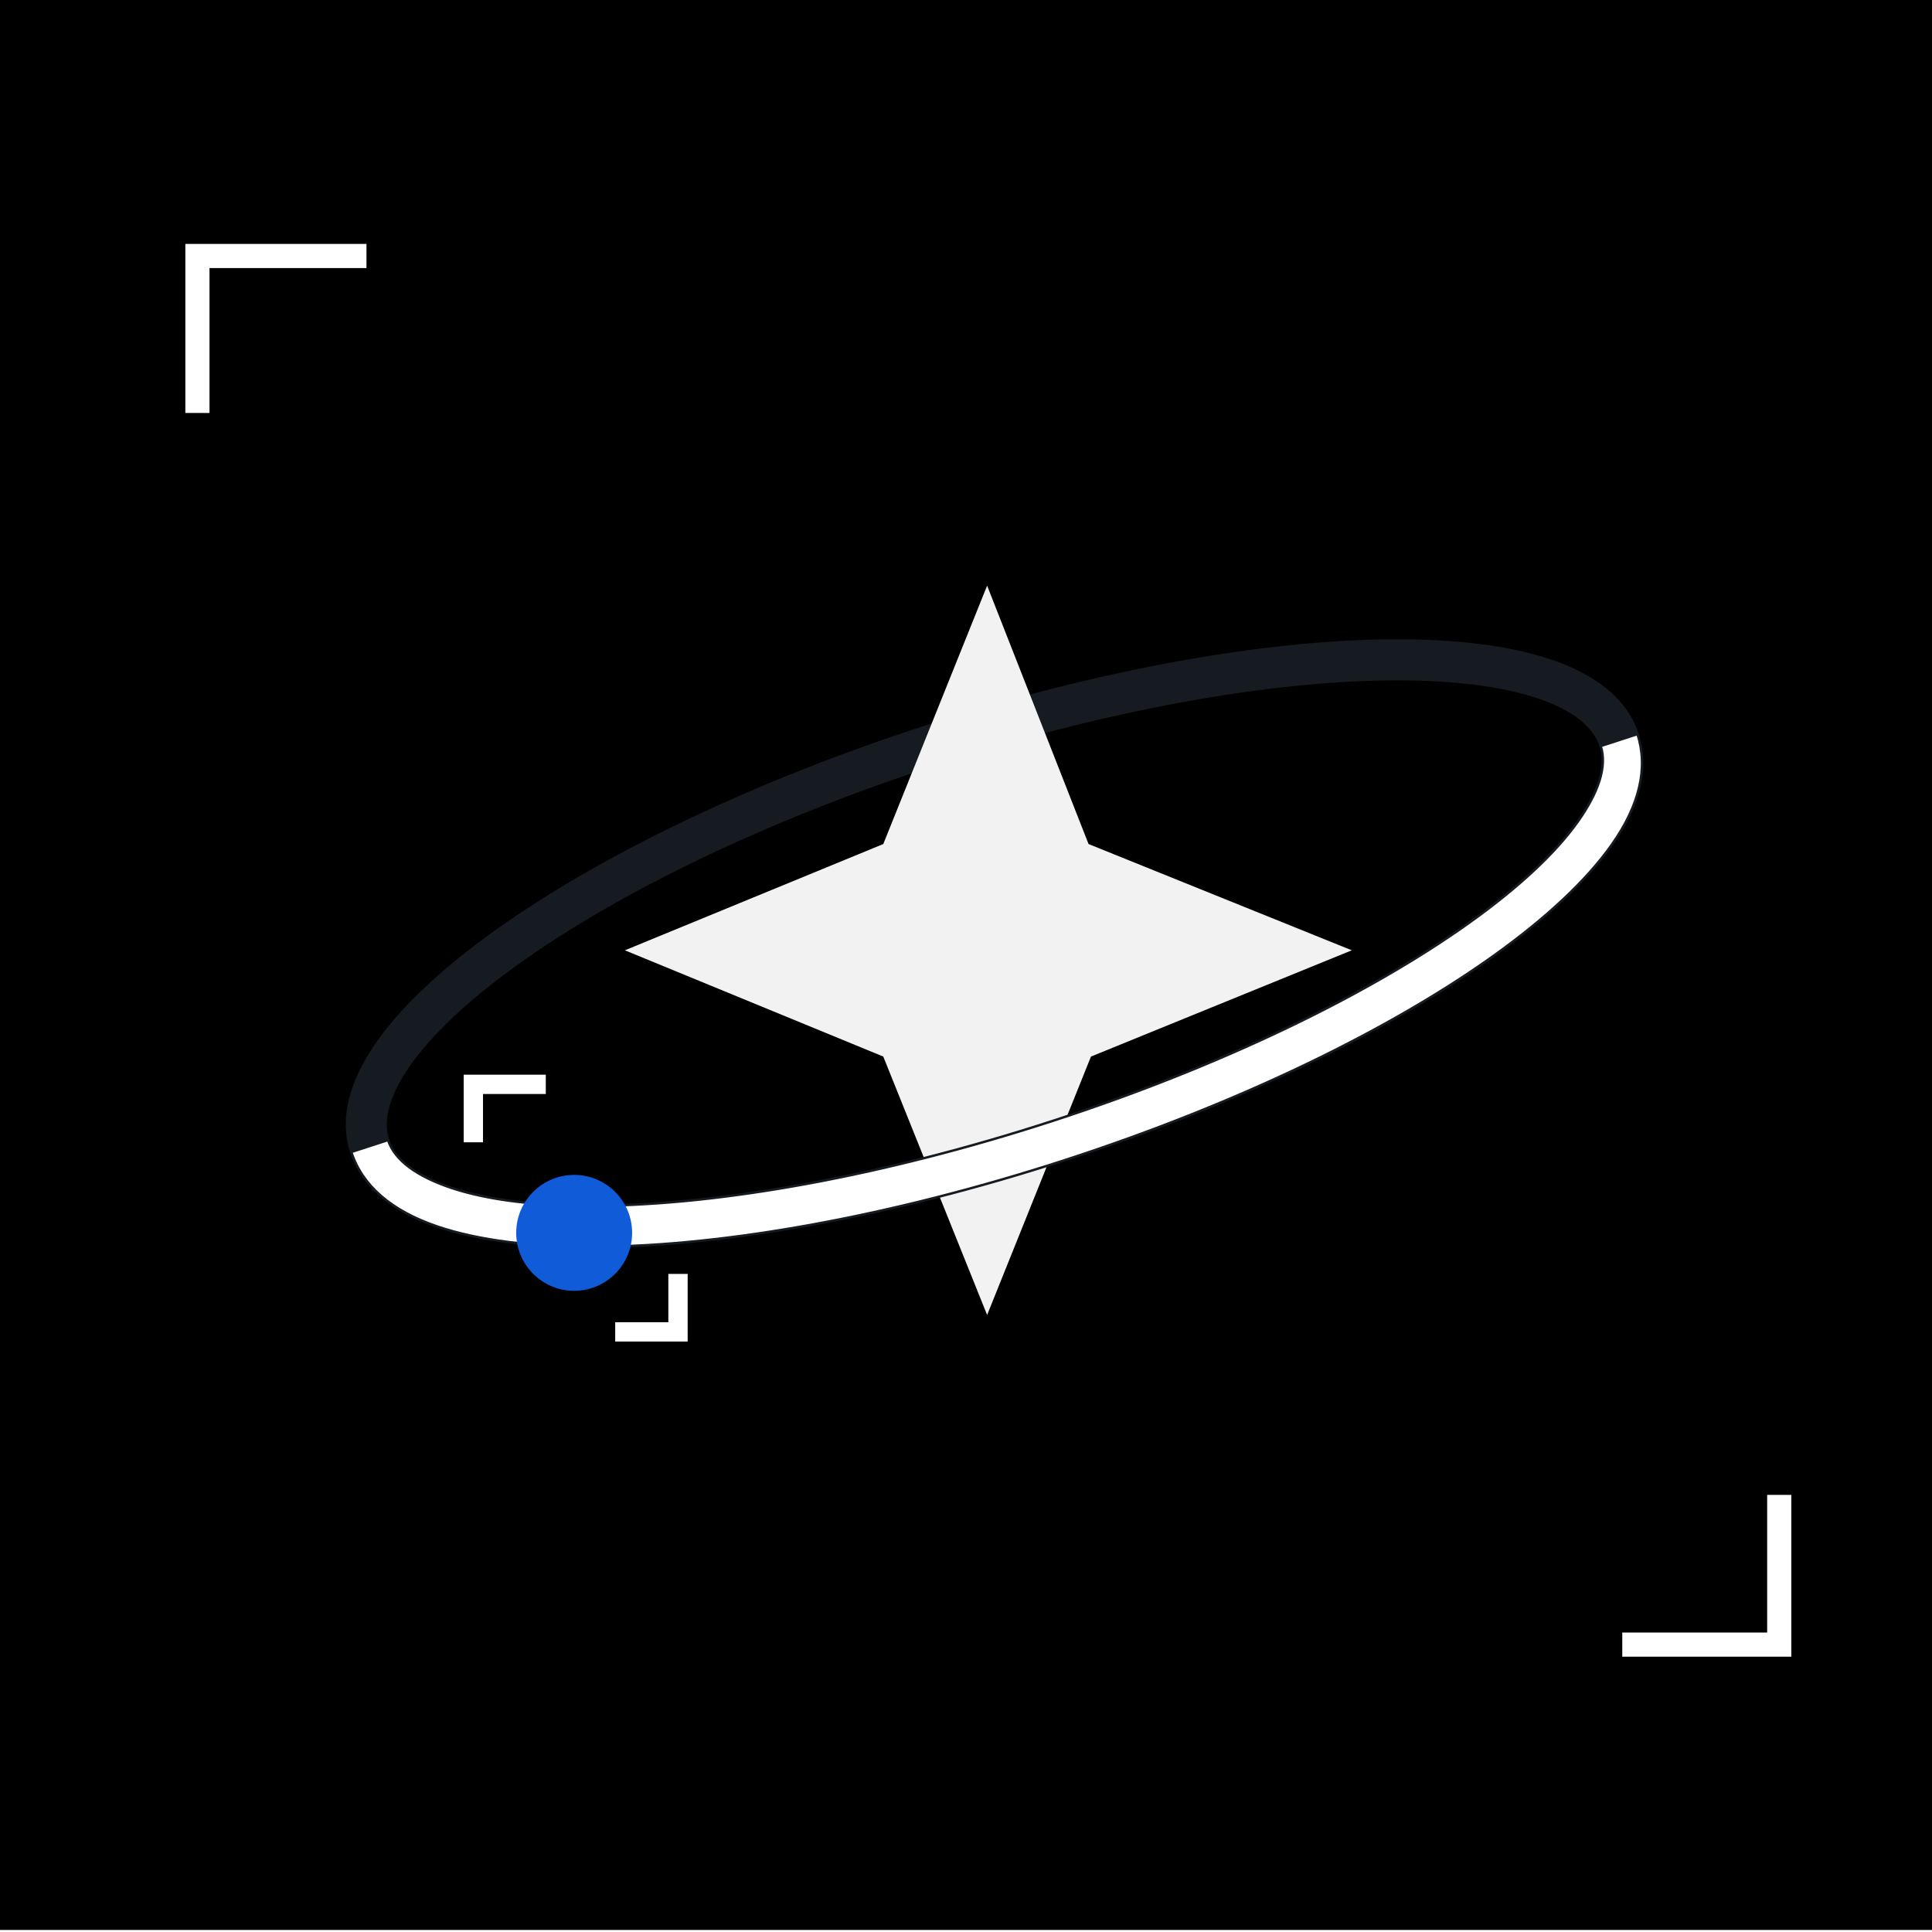
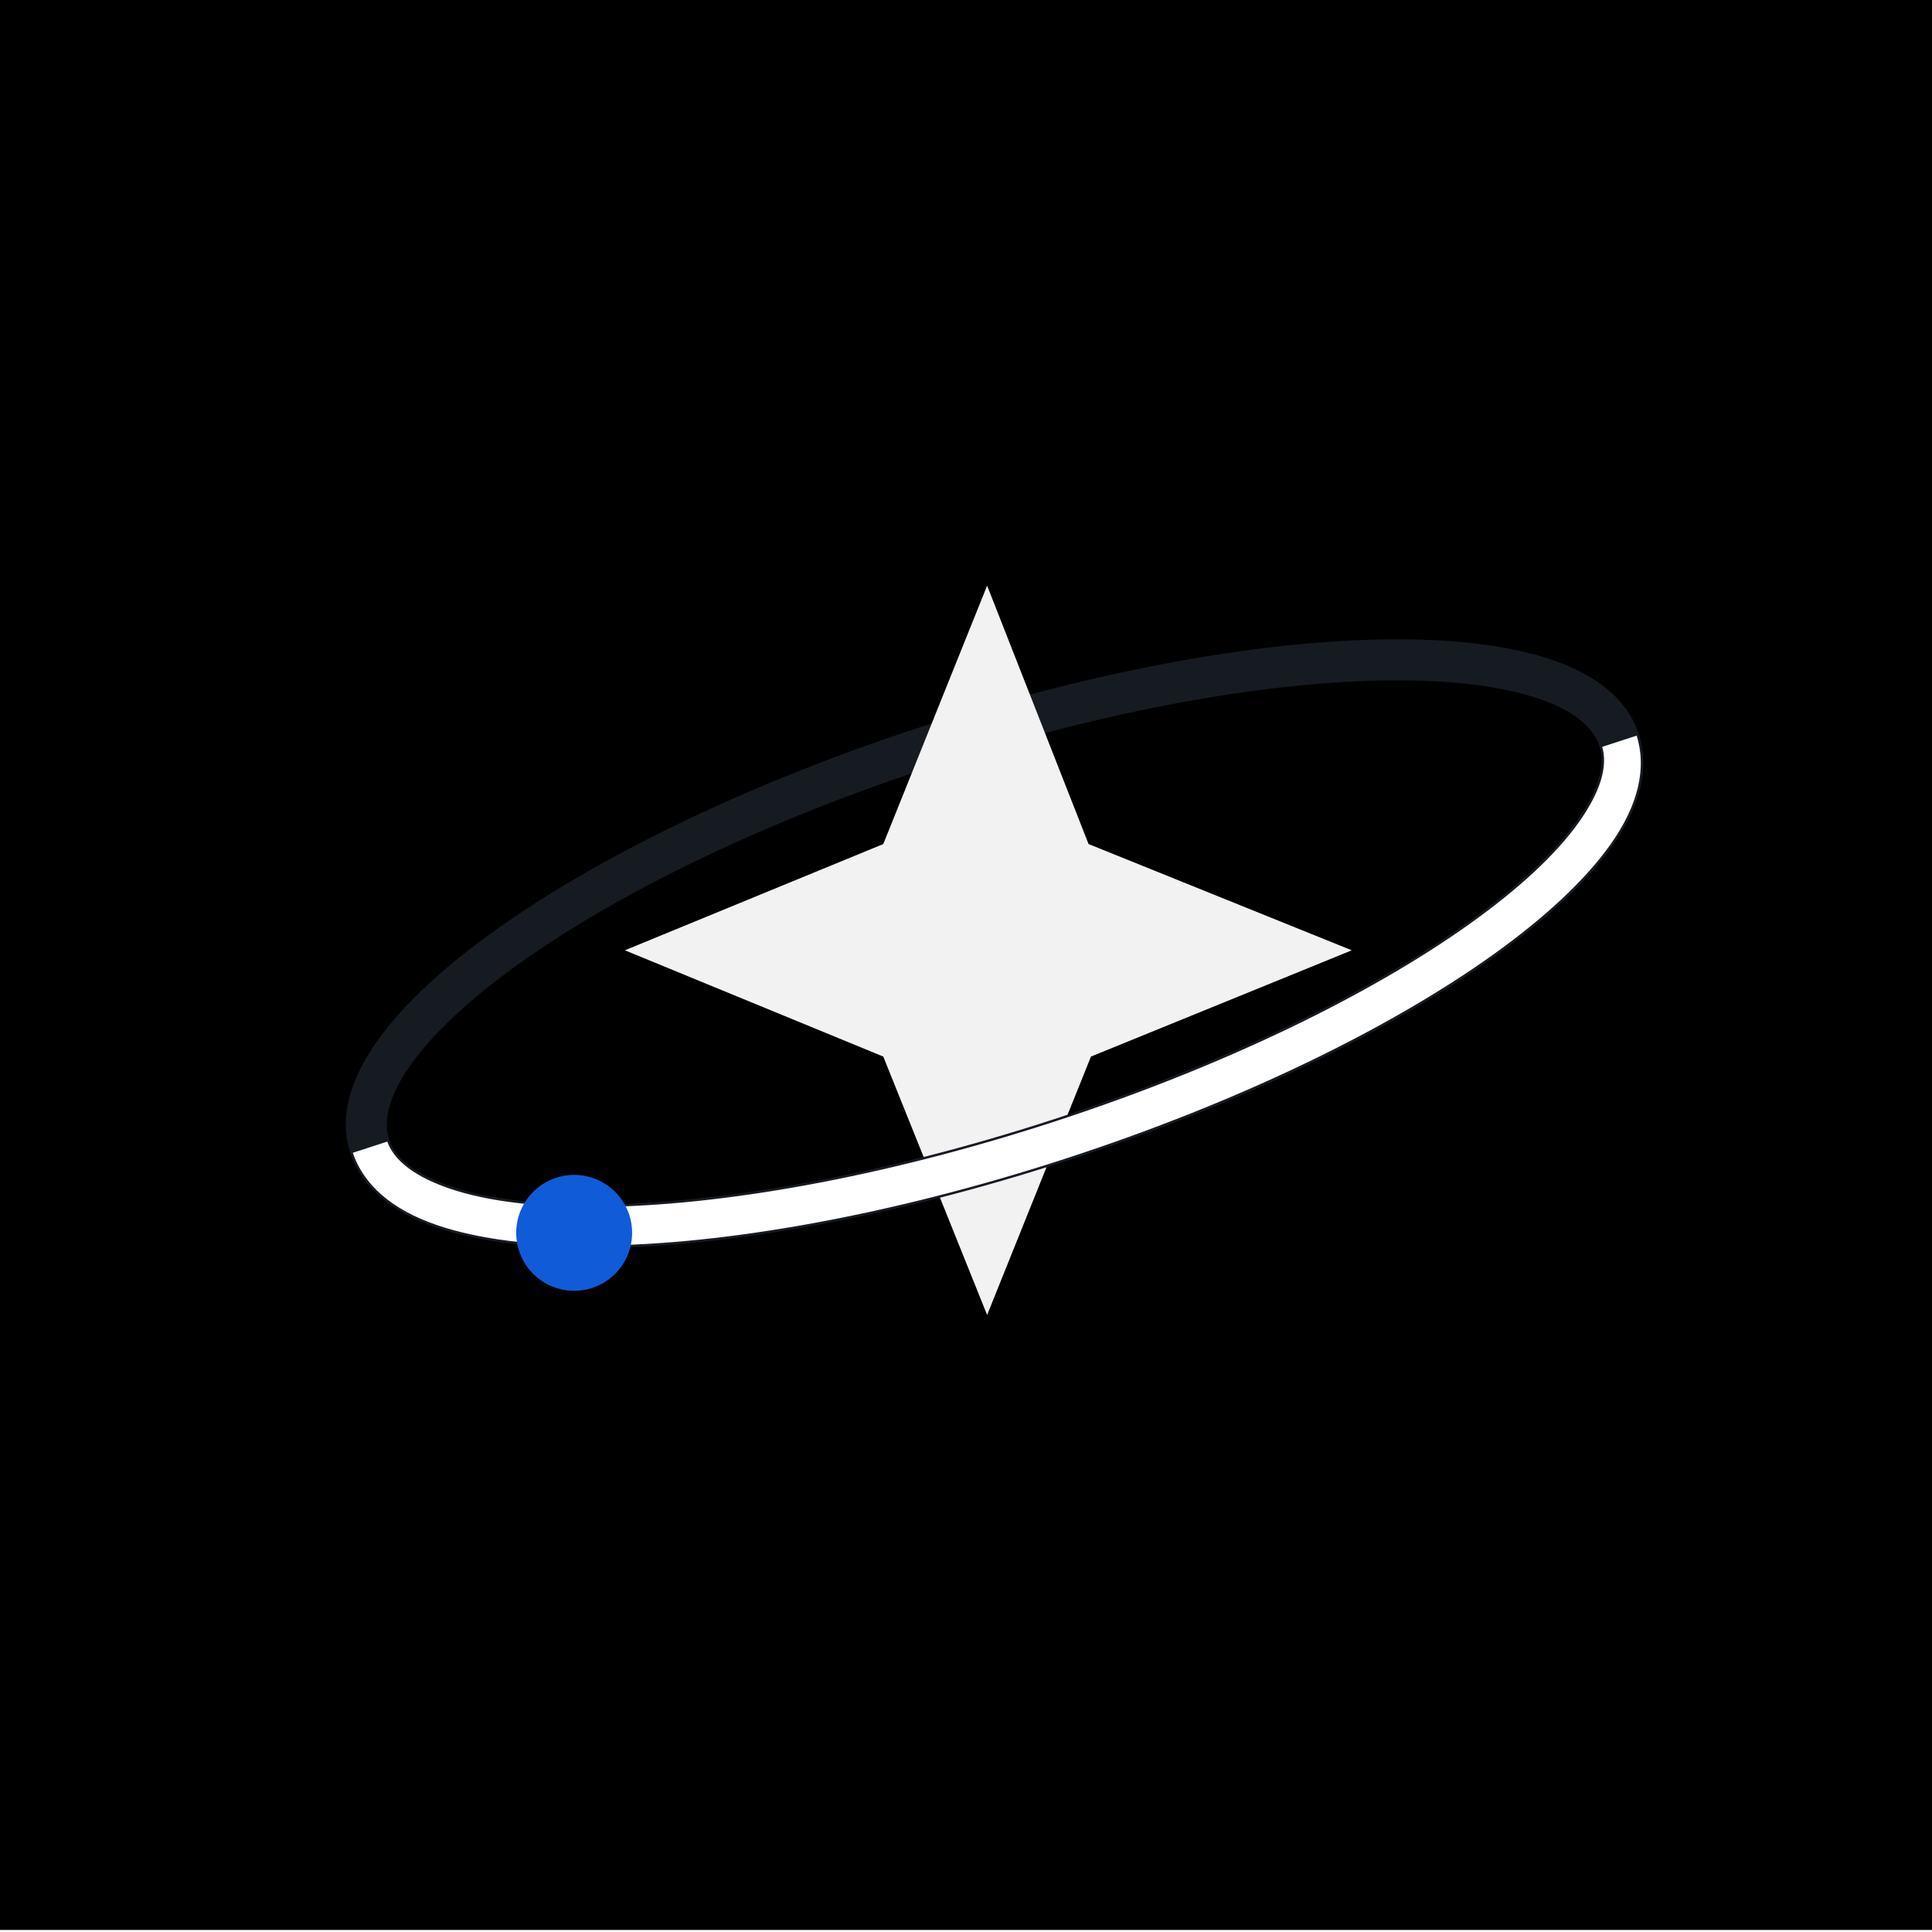
<svg xmlns="http://www.w3.org/2000/svg" width="800pt" height="800pt" viewBox="0 0 800 800">
  <path fill-rule="nonzero" fill="rgb(0%, 0%, 0%)" fill-opacity="1" d="M -9.195 -0.844 L 801.684 -0.844 L 801.684 799.156 L -9.195 799.156 Z M -9.195 -0.844 " />
-   <path fill-rule="nonzero" fill="rgb(100%, 100%, 100%)" fill-opacity="1" d="M 76.746 101 L 151.746 101 L 151.746 111 L 86.746 111 L 86.746 171 L 76.746 171 Z M 76.746 101 " />
-   <path fill-rule="nonzero" fill="rgb(100%, 100%, 100%)" fill-opacity="1" d="M 741.746 686 L 671.746 686 L 671.746 676 L 731.746 676 L 731.746 619 L 741.746 619 Z M 741.746 686 " />
  <path fill="none" stroke-width="17" stroke-linecap="butt" stroke-linejoin="miter" stroke="rgb(8.627%, 10.588%, 13.333%)" stroke-opacity="1" stroke-miterlimit="4" d="M 153.059 474.551 C 138.383 429.379 242.301 355.129 385.172 308.711 C 528.039 262.289 655.754 261.277 670.434 306.449 " />
  <path fill-rule="nonzero" fill="rgb(94.901%, 94.901%, 94.901%)" fill-opacity="1" d="M 408.746 242.5 L 450.746 349.5 L 559.746 393.5 L 451.746 437.5 L 408.746 544.5 L 365.746 437.5 L 258.746 393.5 L 365.746 349.5 Z M 408.746 242.5 " />
-   <path fill-rule="nonzero" fill="rgb(100%, 100%, 100%)" fill-opacity="1" d="M 192 445 L 226 445 L 226 453 L 200 453 L 200 473 L 192 473 Z M 192 445 " />
  <path fill-rule="nonzero" fill="rgb(100%, 100%, 100%)" fill-opacity="1" stroke-width="1" stroke-linecap="butt" stroke-linejoin="miter" stroke="rgb(8.627%, 10.588%, 13.333%)" stroke-opacity="1" stroke-miterlimit="10" d="M 662.82 308.922 L 678.035 303.977 C 682.566 317.93 678.926 333.453 667.391 349.793 C 656.93 364.609 640.176 380.258 618.398 395.816 C 575.688 426.332 513.211 456.895 440.949 480.375 C 368.688 503.855 300.176 515.852 247.684 516.27 C 220.922 516.48 198.168 513.672 180.996 507.832 C 162.059 501.395 150 490.973 145.469 477.02 L 160.68 472.078 C 163.461 480.633 172.891 487.121 186.469 491.738 C 201.836 496.961 222.691 499.465 247.551 499.27 C 298.305 498.867 365.086 487.148 435.695 464.207 C 506.301 441.266 567.219 411.492 608.516 381.984 C 628.742 367.531 644.145 353.246 653.504 339.988 C 661.773 328.273 665.602 317.477 662.82 308.922 Z M 662.82 308.922 " />
-   <path fill-rule="nonzero" fill="rgb(100%, 100%, 100%)" fill-opacity="1" d="M 284.746 555.5 L 254.746 555.5 L 254.746 547.5 L 276.746 547.5 L 276.746 527.5 L 284.746 527.5 Z M 284.746 555.5 " />
  <path fill-rule="nonzero" fill="rgb(6.274%, 35.686%, 84.705%)" fill-opacity="1" d="M 261.746 510.5 C 261.746 523.754 251 534.5 237.746 534.5 C 224.492 534.5 213.746 523.754 213.746 510.5 C 213.746 497.246 224.492 486.5 237.746 486.5 C 251 486.5 261.746 497.246 261.746 510.5 Z M 261.746 510.5 " />
</svg>
